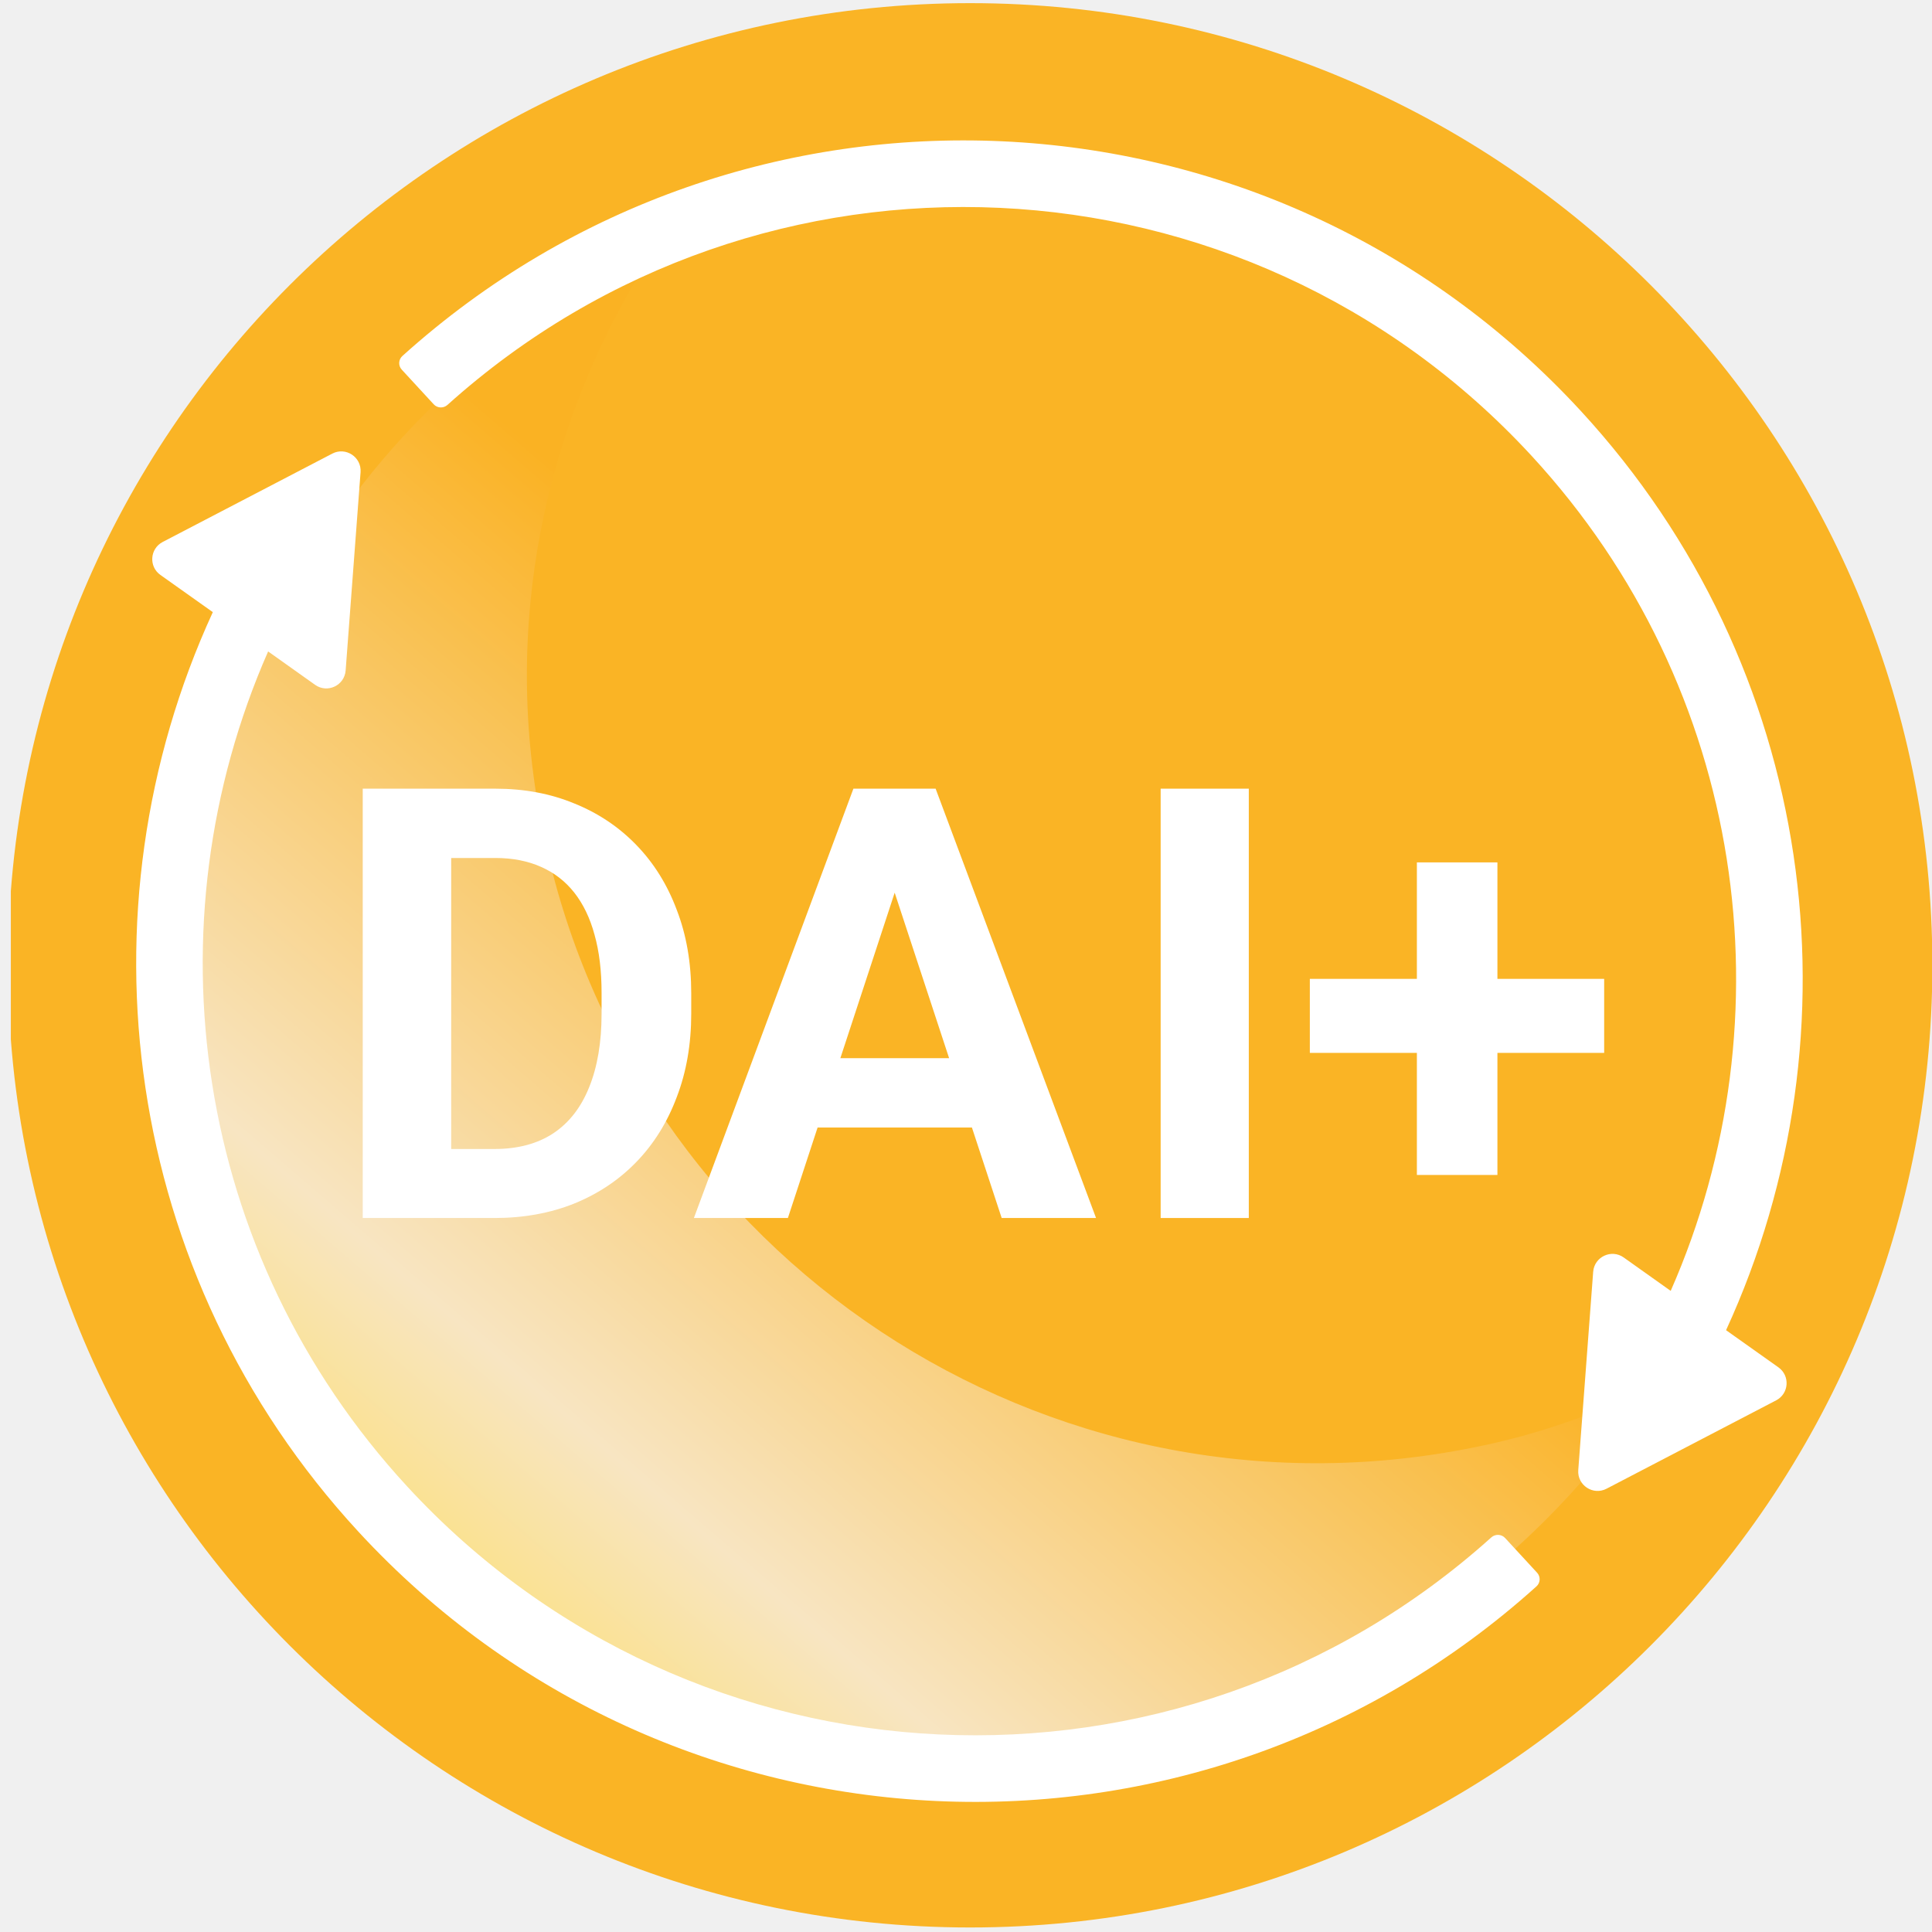
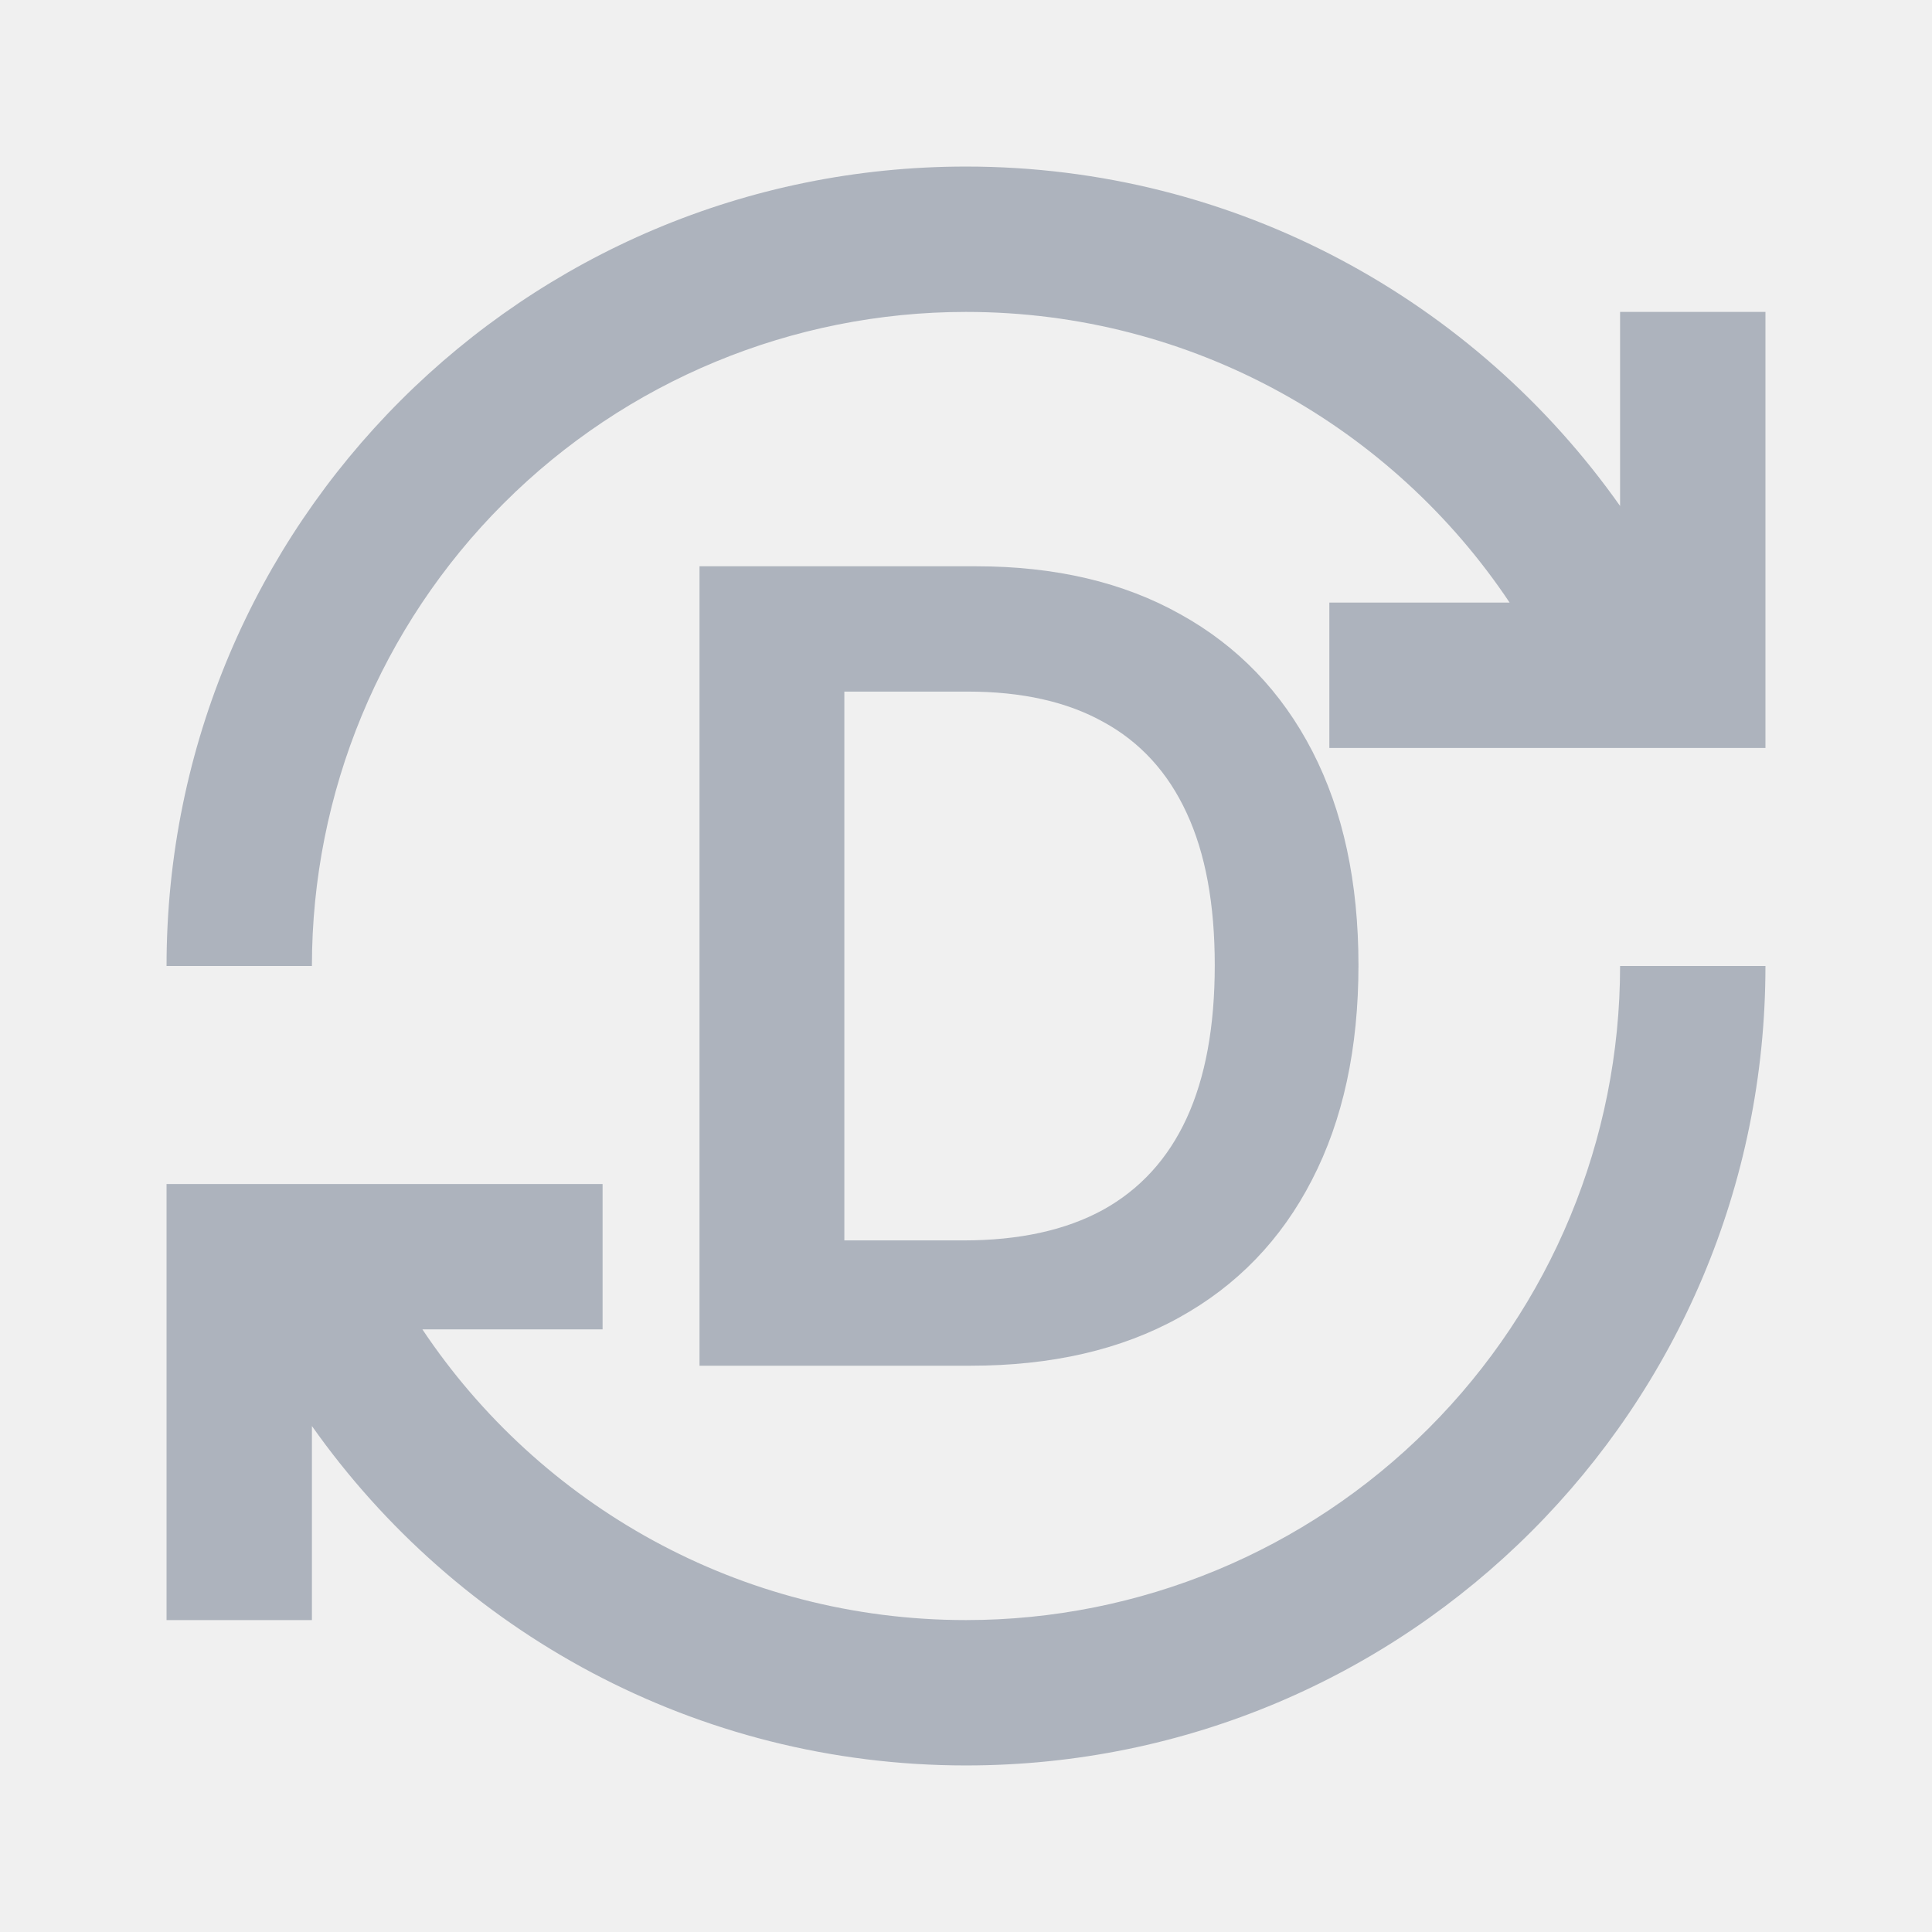
- <svg xmlns="http://www.w3.org/2000/svg" width="32" height="32" viewBox="0 0 32 32" fill="none">
-   <g clip-path="url(#clip0_8368_95430)">
-     <path d="M16.069 31.925C24.871 31.925 32.006 24.79 32.006 15.989C32.006 7.187 24.871 0.052 16.069 0.052C7.268 0.052 0.133 7.187 0.133 15.989C0.133 24.79 7.268 31.925 16.069 31.925Z" fill="#FAB425" />
-     <path d="M24.406 23.975C17.34 25.403 10.436 20.823 9 13.797C8.281 10.393 9.019 6.993 10.774 4.247C5.452 6.693 2.305 12.548 3.526 18.559C4.962 25.584 11.866 30.164 18.932 28.737C22.575 28.023 25.493 25.86 27.394 22.97C26.447 23.402 25.499 23.761 24.406 23.975Z" fill="url(#paint0_linear_8368_95430)" />
-     <path fill-rule="evenodd" clip-rule="evenodd" d="M28.589 22.032L29.457 22.648C29.652 22.787 29.632 23.083 29.419 23.194L26.609 24.658C26.386 24.774 26.122 24.6 26.141 24.349L26.388 21.065C26.407 20.816 26.691 20.683 26.894 20.828L27.672 21.381C29.659 16.865 28.925 11.409 25.369 7.551C20.617 2.396 12.611 2.032 7.412 6.706C7.346 6.766 7.244 6.762 7.184 6.697L6.654 6.122C6.594 6.057 6.599 5.955 6.665 5.896C12.311 0.808 21.015 1.2 26.18 6.803C30.098 11.054 30.861 17.09 28.589 22.032Z" fill="white" />
-     <path fill-rule="evenodd" clip-rule="evenodd" d="M3.525 10.139L2.657 9.523C2.461 9.384 2.482 9.088 2.694 8.977L5.504 7.513C5.727 7.397 5.991 7.571 5.972 7.822L5.725 11.105C5.706 11.354 5.423 11.488 5.219 11.343L4.441 10.79C2.454 15.306 3.188 20.762 6.744 24.62C11.496 29.775 19.503 30.139 24.701 25.464C24.767 25.405 24.869 25.409 24.929 25.474L25.459 26.049C25.519 26.114 25.515 26.216 25.449 26.275C19.802 31.363 11.098 30.971 5.934 25.367C2.016 21.117 1.253 15.081 3.525 10.139Z" fill="white" />
-     <path d="M8.191 20.174H6.643L6.652 19.031H8.191C8.575 19.031 8.899 18.945 9.163 18.772C9.427 18.597 9.625 18.341 9.759 18.006C9.895 17.67 9.964 17.265 9.964 16.79V16.443C9.964 16.078 9.925 15.757 9.847 15.481C9.772 15.204 9.659 14.971 9.51 14.782C9.36 14.593 9.176 14.452 8.958 14.357C8.74 14.26 8.489 14.211 8.206 14.211H6.613V13.063H8.206C8.681 13.063 9.116 13.144 9.51 13.307C9.907 13.467 10.25 13.696 10.54 13.996C10.83 14.295 11.053 14.653 11.209 15.07C11.369 15.484 11.449 15.945 11.449 16.453V16.79C11.449 17.294 11.369 17.755 11.209 18.172C11.053 18.588 10.83 18.947 10.54 19.246C10.254 19.542 9.91 19.772 9.51 19.935C9.112 20.094 8.673 20.174 8.191 20.174ZM7.473 13.063V20.174H6.008V13.063H7.473Z" fill="white" />
-     <path d="M14.985 14.279L13.05 20.174H11.493L14.135 13.063H15.126L14.985 14.279ZM16.591 20.174L14.652 14.279L14.496 13.063H15.497L18.154 20.174H16.591ZM16.503 17.527V18.675H12.748V17.527H16.503Z" fill="white" />
-     <path d="M20.684 13.063V20.174H19.224V13.063H20.684Z" fill="white" />
-     <path d="M26.57 16.213V17.439H21.695V16.213H26.57ZM24.802 14.284V19.461H23.468V14.284H24.802Z" fill="white" />
-   </g>
-   <defs>
-     <linearGradient id="paint0_linear_8368_95430" x1="2.569" y1="31.801" x2="17.302" y2="14.69" gradientUnits="userSpaceOnUse">
-       <stop offset="0.073" stop-color="#FFD923" />
-       <stop offset="0.477" stop-color="#F8E5C2" />
-       <stop offset="1" stop-color="#FAB223" />
-     </linearGradient>
-     <clipPath id="clip0_8368_95430">
-       <rect width="31.822" height="32" fill="white" transform="translate(0.179688)" />
-     </clipPath>
-   </defs>
+ <svg xmlns="http://www.w3.org/2000/svg" width="24" height="24" viewBox="0 0 29 28" fill="none">
+   <path fill="#ADB3BD" d="M4.682 23.818H2.5V17.273H9.045V19.454H6.34C8.096 22.084 11.096 23.818 14.5 23.818C17.104 23.818 19.601 22.784 21.442 20.942C23.284 19.101 24.318 16.604 24.318 14H26.5C26.5 20.633 21.133 26 14.5 26C10.442 26 6.853 23.982 4.682 20.905V23.818ZM2.5 14C2.5 7.367 7.867 2 14.5 2C18.558 2 22.147 4.018 24.318 7.095V4.182H26.5V10.727H19.954V8.545H22.66C20.904 5.916 17.904 4.182 14.5 4.182C11.896 4.182 9.399 5.216 7.558 7.058C5.716 8.899 4.682 11.396 4.682 14H2.5Z" />
+   <path fill="#ADB3BD" d="M14.566 20H10.5V8H14.648C15.84 8 16.863 8.24 17.719 8.721C18.578 9.197 19.238 9.883 19.699 10.777C20.16 11.672 20.391 12.742 20.391 13.988C20.391 15.238 20.158 16.312 19.693 17.211C19.232 18.109 18.566 18.799 17.695 19.279C16.828 19.76 15.785 20 14.566 20ZM12.674 18.119H14.461C15.297 18.119 15.994 17.967 16.553 17.662C17.111 17.354 17.531 16.895 17.812 16.285C18.094 15.672 18.234 14.906 18.234 13.988C18.234 13.07 18.094 12.309 17.812 11.703C17.531 11.094 17.115 10.639 16.564 10.338C16.018 10.033 15.338 9.881 14.525 9.881H12.674V18.119Z" />
</svg>
